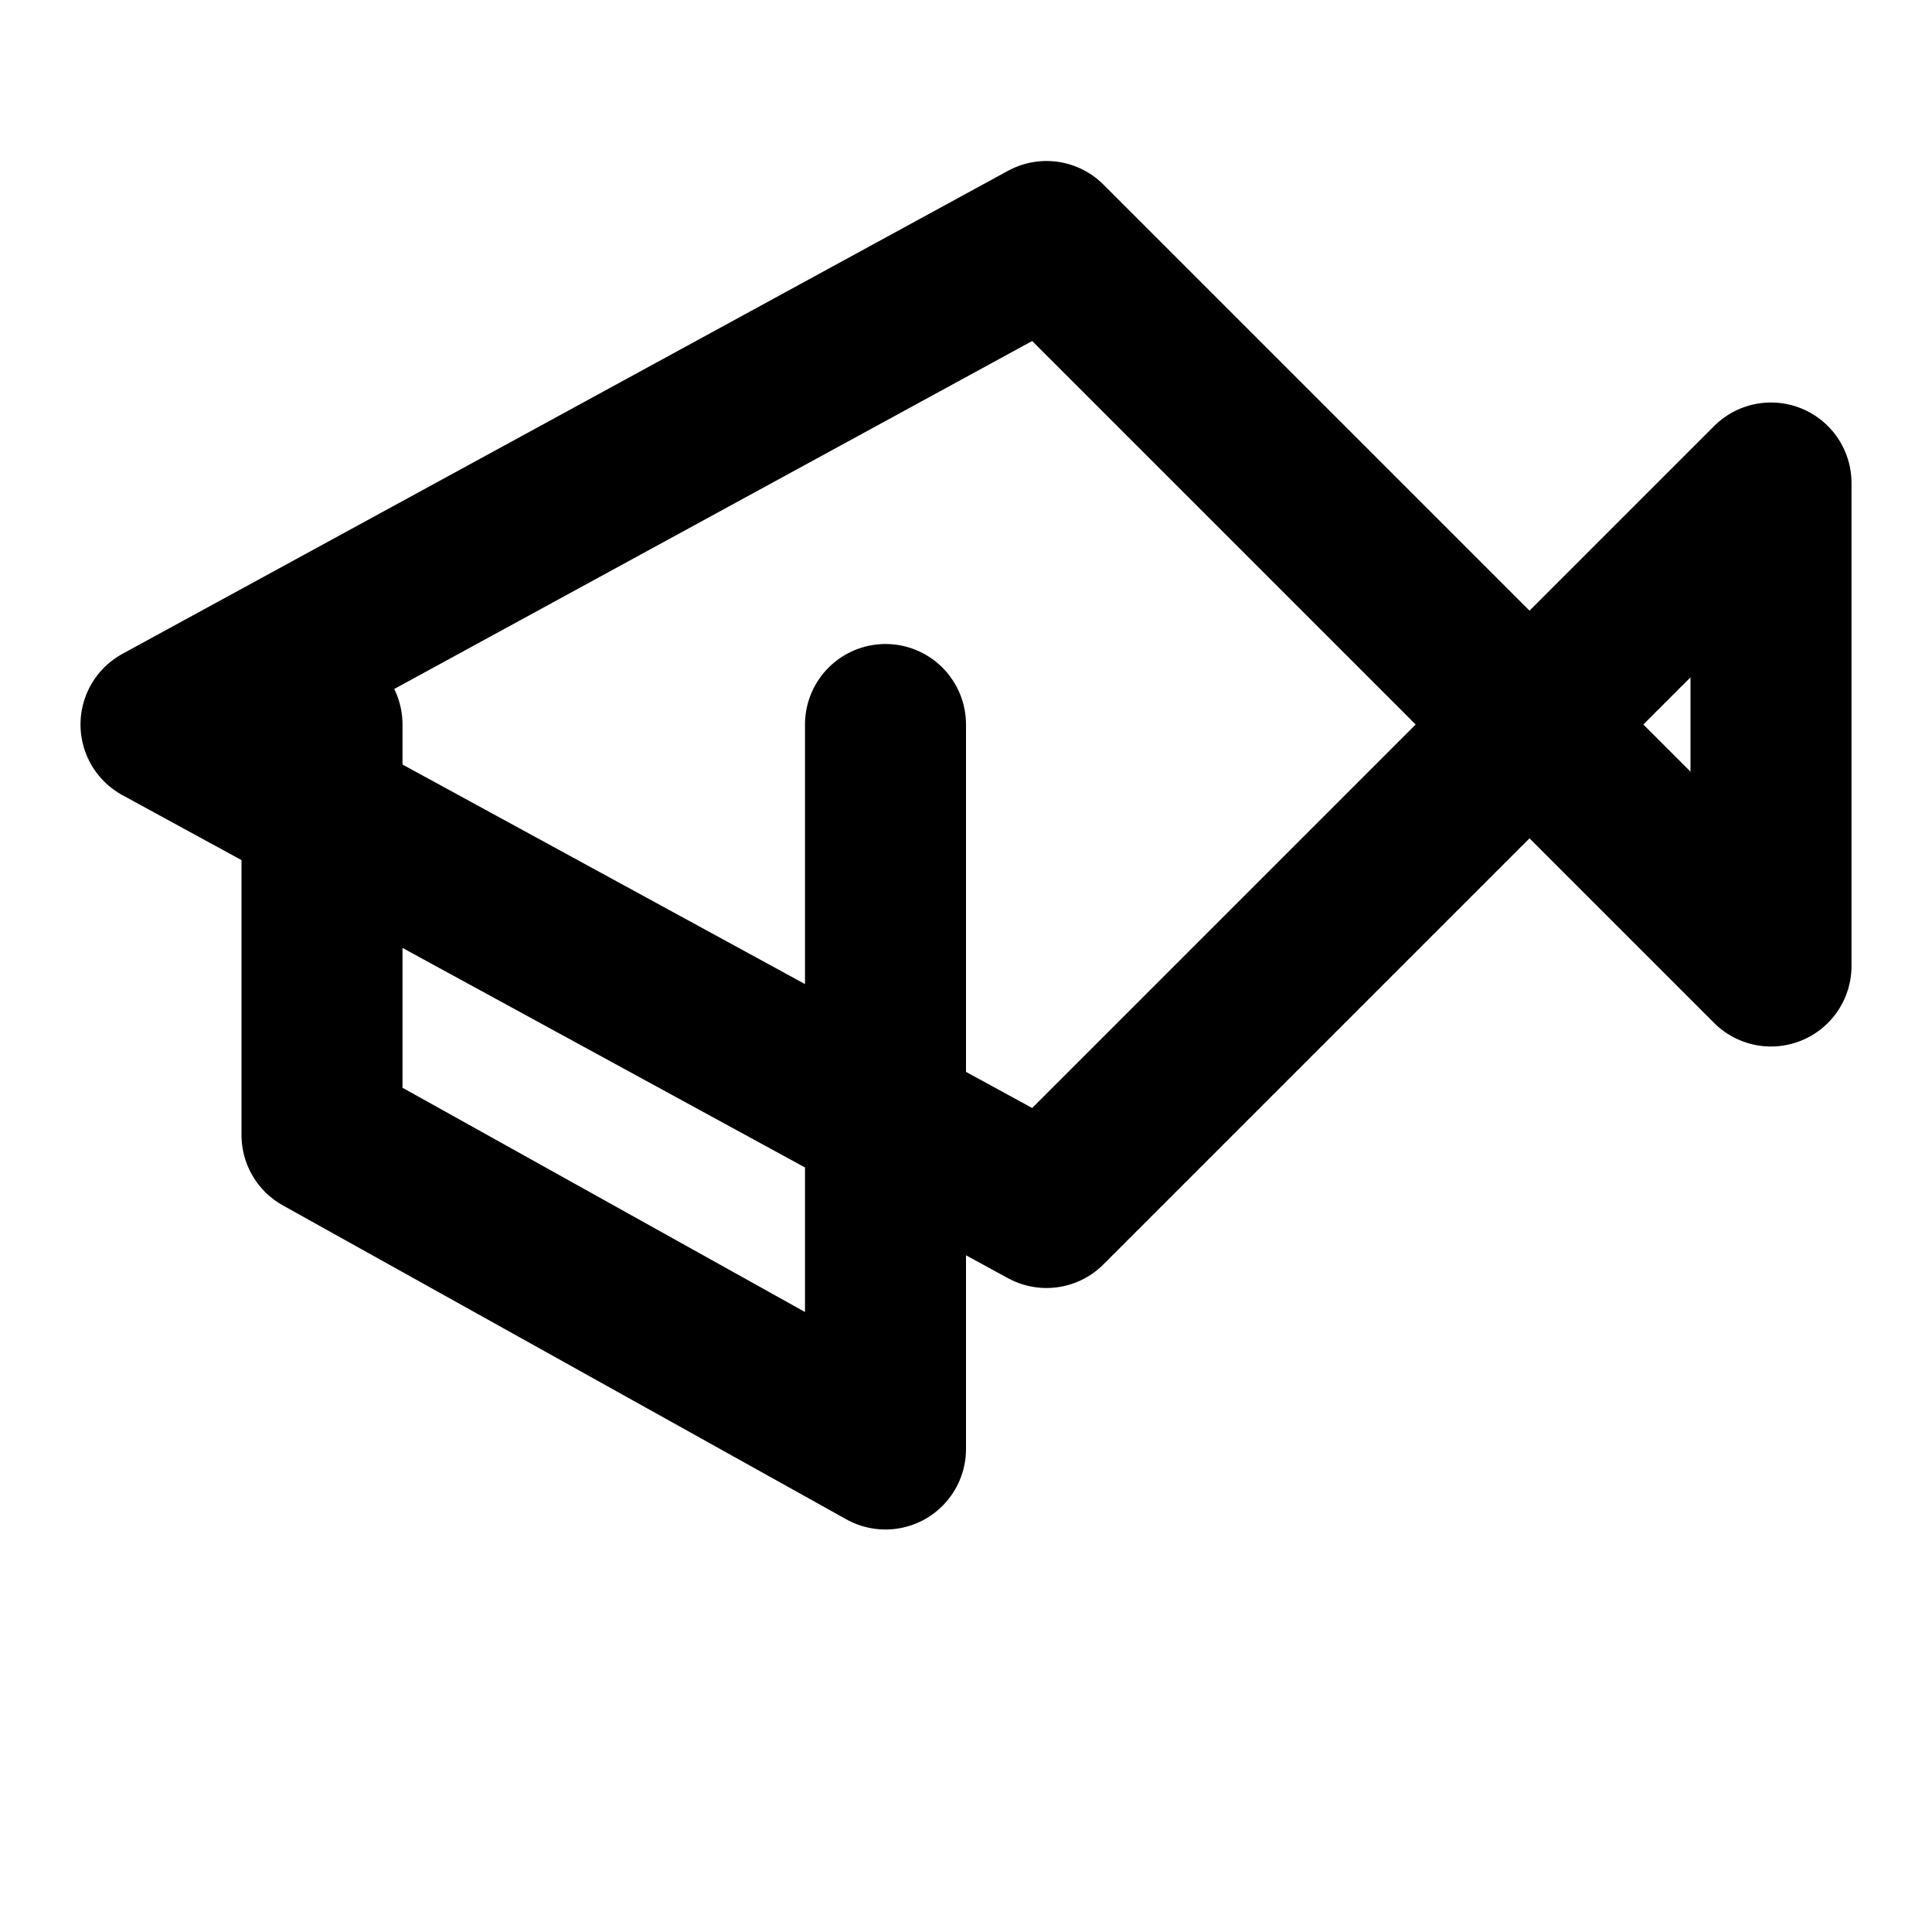
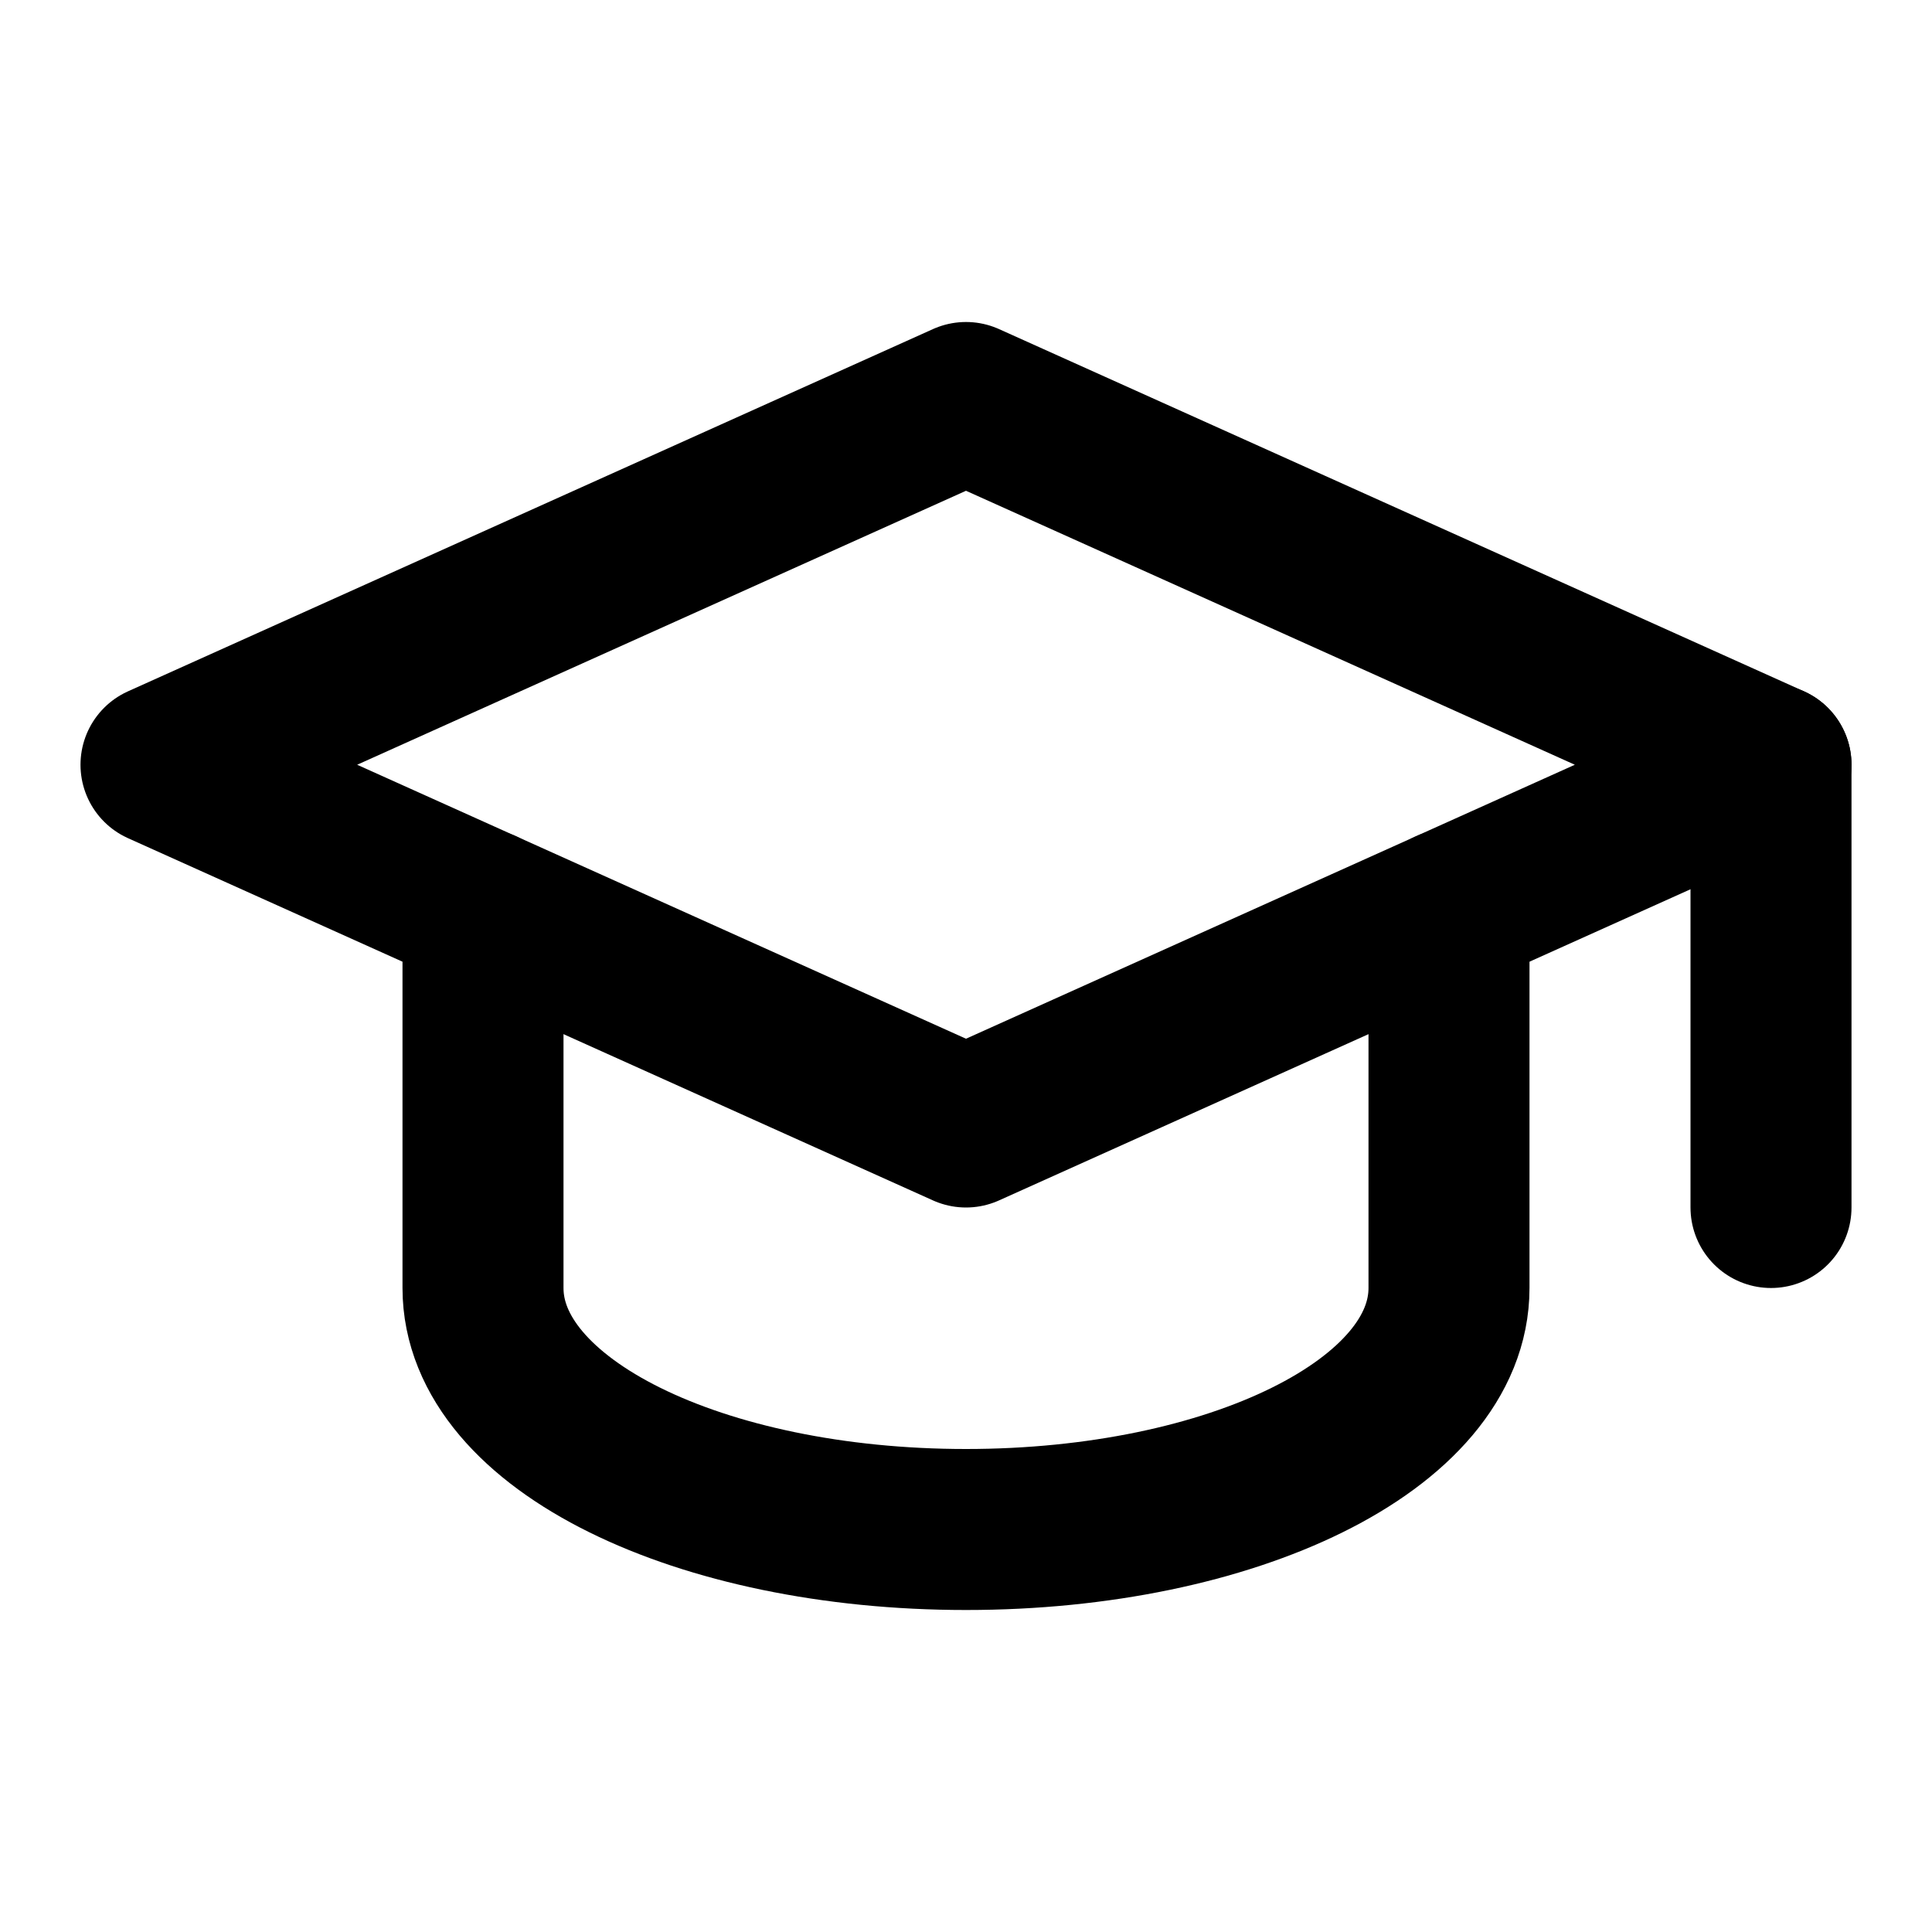
<svg xmlns="http://www.w3.org/2000/svg" viewBox="0 0 24 24" fill="none" stroke="currentColor" stroke-width="2" stroke-linecap="round" stroke-linejoin="round">
-   <path d="M22 12l-9-9-11 6 11 6 9-9z" />
-   <path d="M11 9v9l-7-3.9V9" />
+   <path d="M2 9.5 12 5l10 4.5L12 14z" />
+   <path d="M6 11.3V16c0 1.7 2.7 3 6 3s6-1.3 6-3v-4.7" />
+   <path d="M22 9.5V15" />
</svg>
